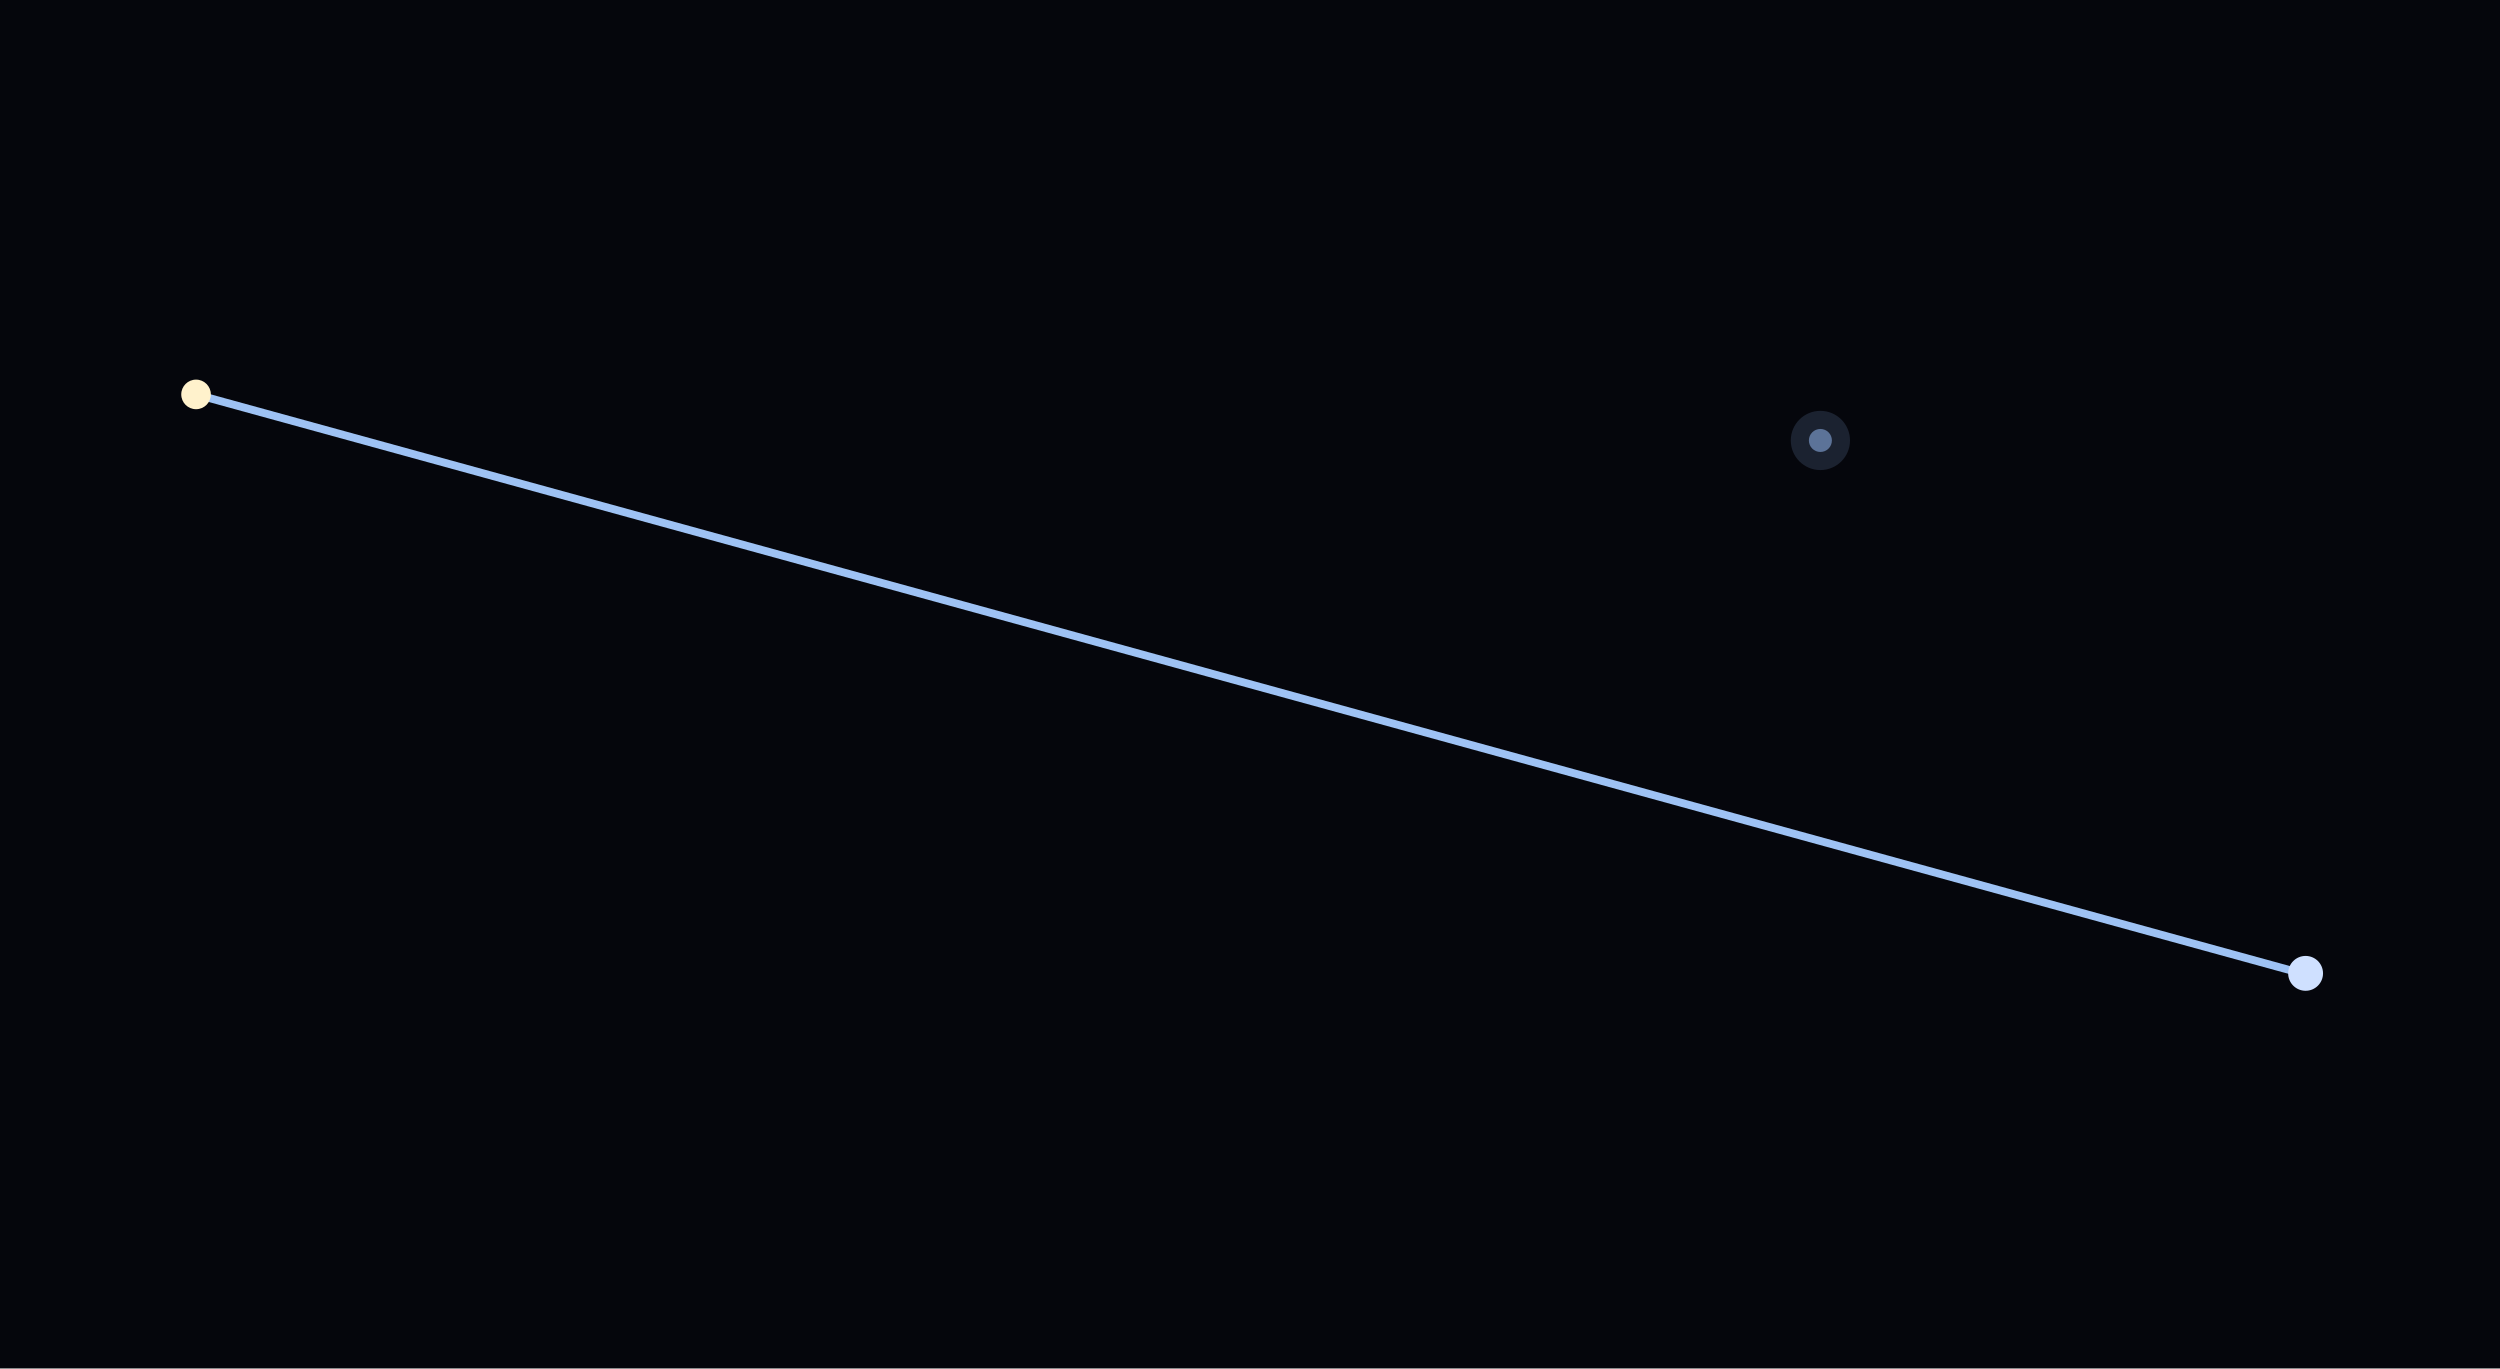
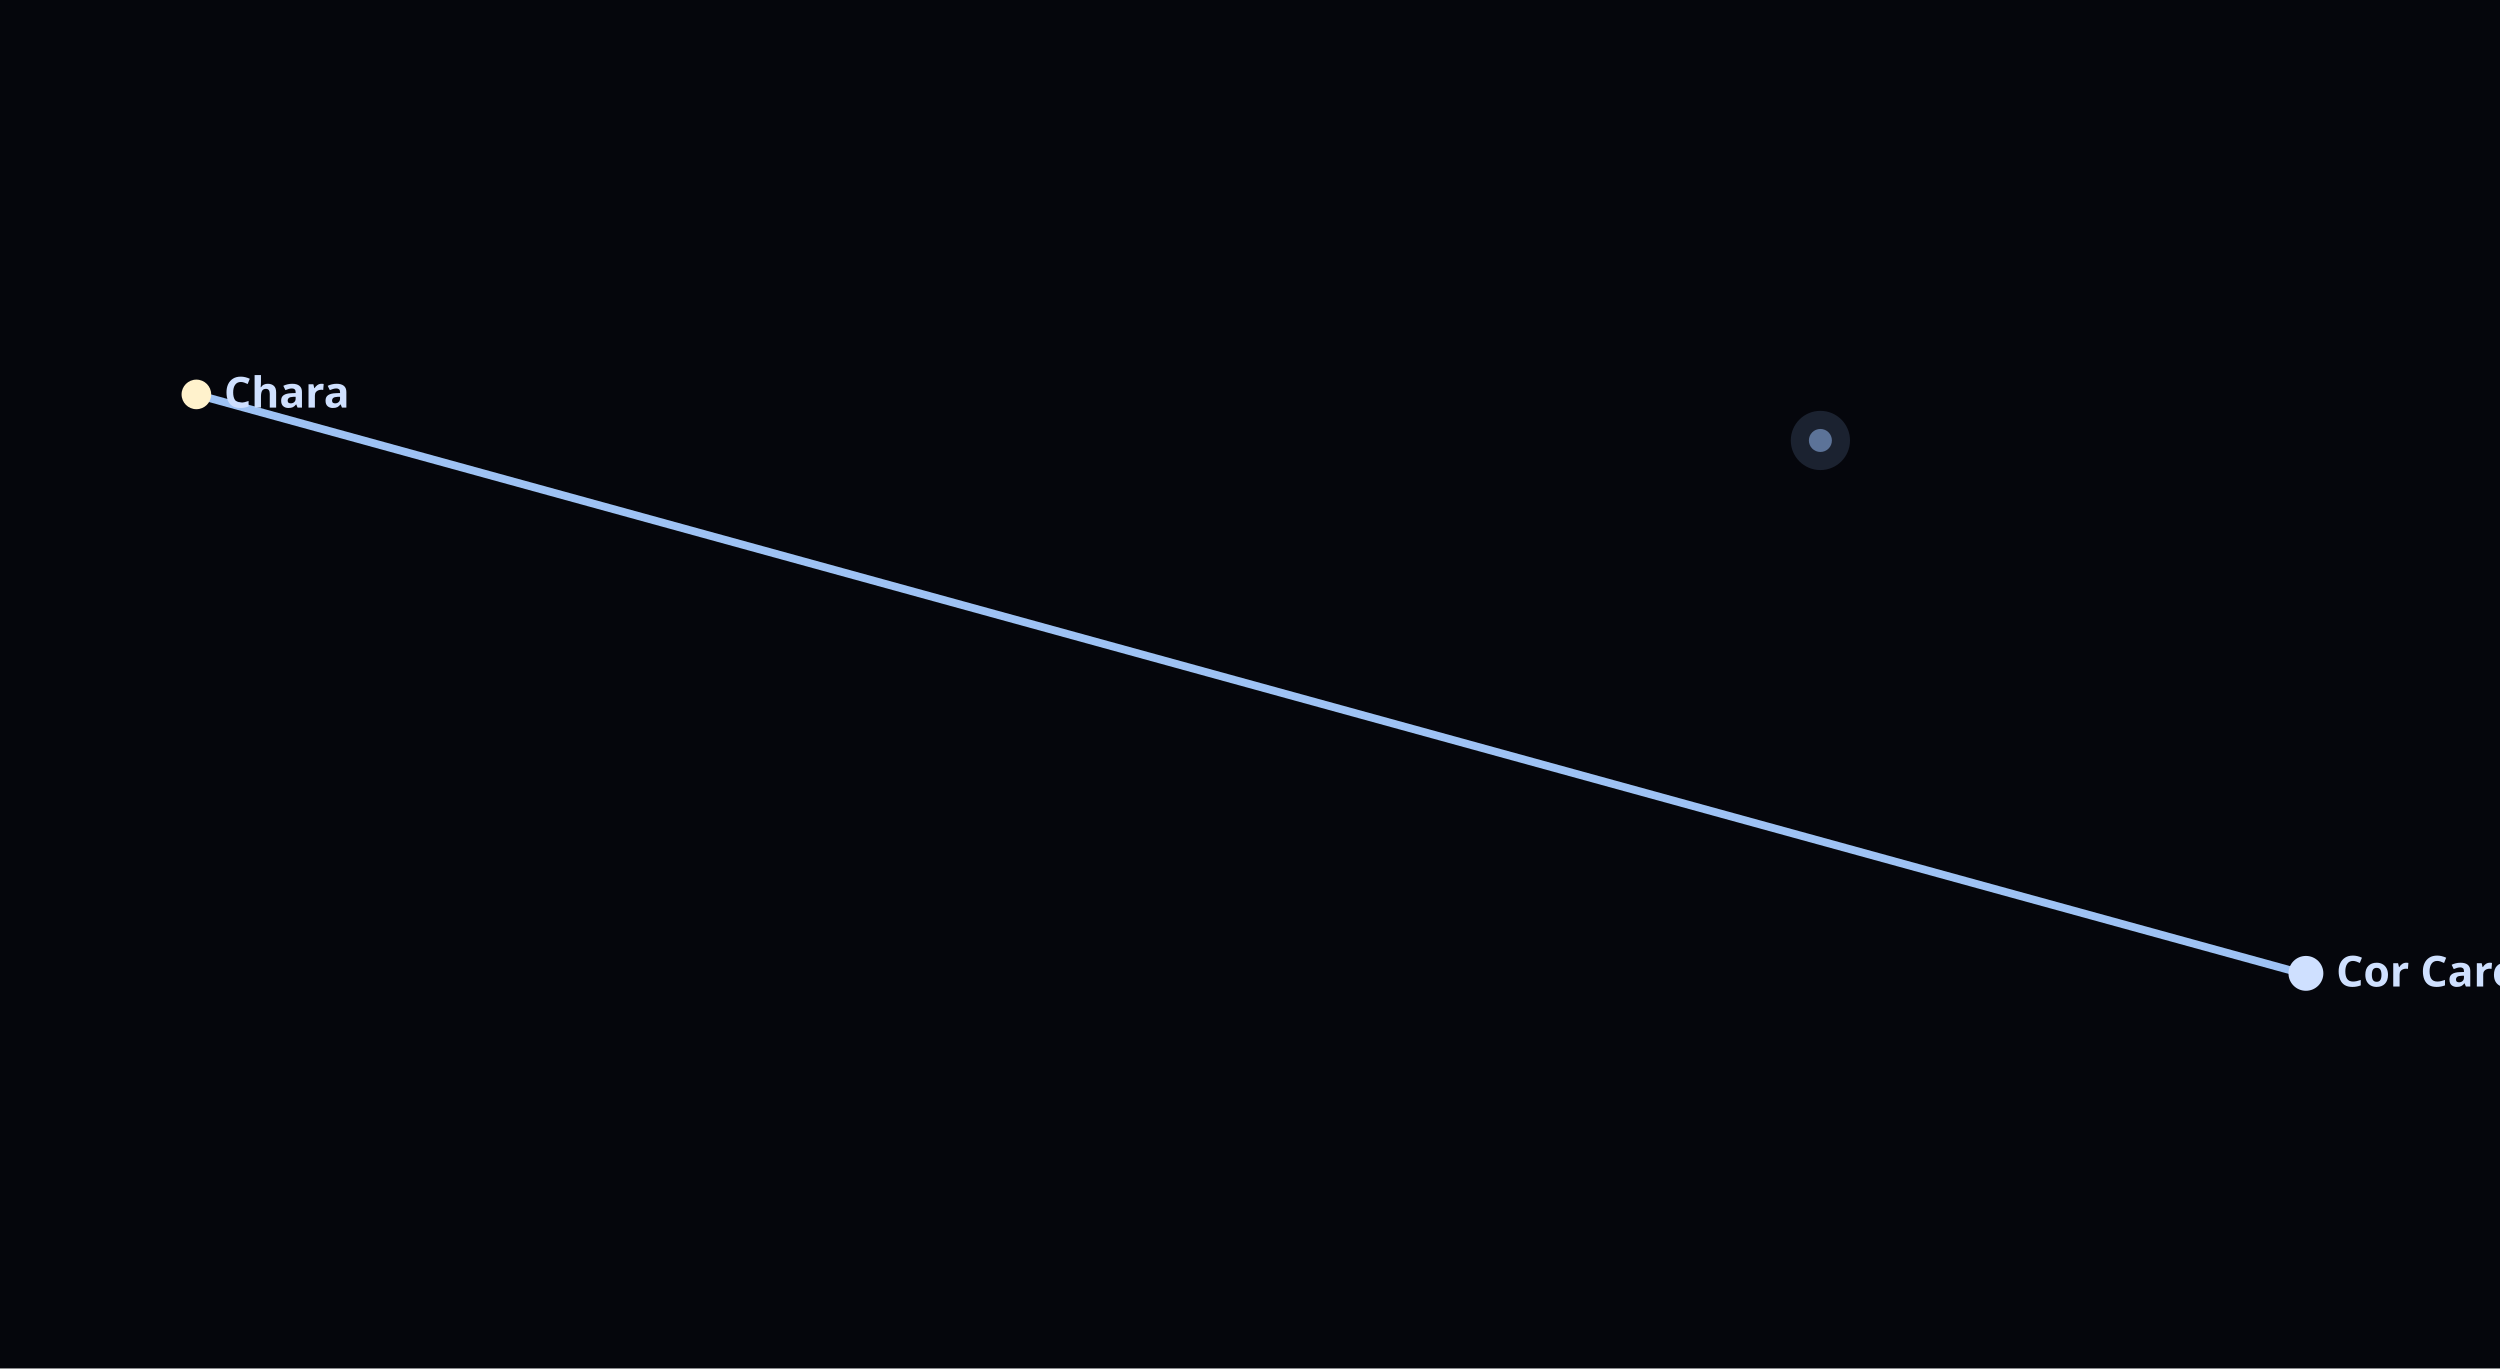
<svg xmlns="http://www.w3.org/2000/svg" viewBox="0 0 760 416" font-family="Audiowide, Segoe UI, sans-serif">
  <rect width="760" height="416" fill="#05060c" />
  <polyline class="fig-line" points="700.4,296.1 59.6,119.9" fill="none" stroke="#a6ccff" stroke-width="2.4" stroke-opacity="0.95" stroke-linejoin="round" data-seq="63125,61317" />
-   <circle class="star" cx="700.9" cy="295.9" r="5.3" fill="#cfe0ff" data-name="HIP 63125" data-meta="mag 2.89" data-vid="63125" />
-   <circle class="star" cx="59.6" cy="119.9" r="4.5" fill="#fff2cc" data-name="HIP 61317" data-meta="mag 4.24" data-vid="61317" />
+   <circle class="star" cx="701.0" cy="295.9" r="5.3" fill="#cfe0ff" data-name="Cor Caroli" data-meta="mag 2.89" data-vid="63125" />
+   <text class="star-label" x="710.2" y="299.9" fill="#cfe0ff" font-size="13" font-weight="bold" data-vid="63125">Cor Caroli</text>
+   <circle class="star" cx="59.7" cy="119.9" r="4.5" fill="#fff2cc" data-name="Chara" data-meta="mag 4.24" data-vid="61317" />
+   <text class="star-label" x="68.1" y="123.9" fill="#cfe0ff" font-size="13" font-weight="bold" data-vid="61317">Chara</text>
+   <circle class="star" cx="-341.3" cy="-321.6" r="3.8" fill="#ffb366" data-name="HIP 60122" data-meta="mag 5.28" data-vid="60122" />
+   <circle class="star" cx="-220.1" cy="-470.8" r="4.1" fill="#fff2cc" data-name="HIP 60485" data-meta="mag 4.76" data-vid="60485" />
+   <circle class="star" cx="-167.6" cy="255.3" r="4.0" fill="#fff2cc" data-name="HIP 60646" data-meta="mag 5.01" data-vid="60646" />
+   <circle class="star" cx="56.9" cy="589.4" r="3.7" fill="#ffd699" data-name="HIP 61309" data-meta="mag 5.42" data-vid="61309" />
+   <circle class="star" cx="387.3" cy="-116.4" r="3.7" fill="#ffb366" data-name="La Superba" data-meta="mag 5.42" data-vid="62223" />
+   <text class="star-label" x="395.1" y="-112.4" fill="#cfe0ff" font-size="13" font-weight="bold" data-vid="62223">La Superba</text>
+   <circle class="star" cx="980.5" cy="441.7" r="3.9" fill="#cfe0ff" data-name="HIP 63901" data-meta="mag 5.2" data-vid="63901" />
+   <circle class="star" cx="1210.0" cy="189.7" r="4.0" fill="#ffd699" data-name="HIP 64540" data-meta="mag 4.94" data-vid="64540" />
+   <circle class="star" cx="1320.1" cy="165.4" r="4.2" fill="#ffffff" data-name="HIP 64844" data-meta="mag 4.72" data-vid="64844" />
+   <circle class="star" cx="1340.2" cy="-362.0" r="3.9" fill="#cfe0ff" data-name="HIP 64906" data-meta="mag 5.14" data-vid="64906" />
+   <circle class="star" cx="1806.8" cy="-323.4" r="4.2" fill="#ffffff" data-name="HIP 66234" data-meta="mag 4.68" data-vid="66234" />
+   <circle class="star" cx="1816.7" cy="361.6" r="4.1" fill="#ffffff" data-name="HIP 66257" data-meta="mag 4.91" data-vid="66257" />
+   <circle class="star" cx="1893.3" cy="413.0" r="4.1" fill="#ffffff" data-name="HIP 66458" data-meta="mag 4.82" data-vid="66458" />
+   <circle class="star" cx="2305.8" cy="520.2" r="4.1" fill="#ffb366" data-name="HIP 67665" data-meta="mag 4.76" data-vid="67665" />
  <circle class="star" cx="553.4" cy="133.9" r="9" fill="#9fc4ff" fill-opacity="0.15" data-name="M94" data-meta="s" />
  <circle cx="553.4" cy="133.9" r="3.5" fill="#9fc4ff" fill-opacity="0.5" />
</svg>
